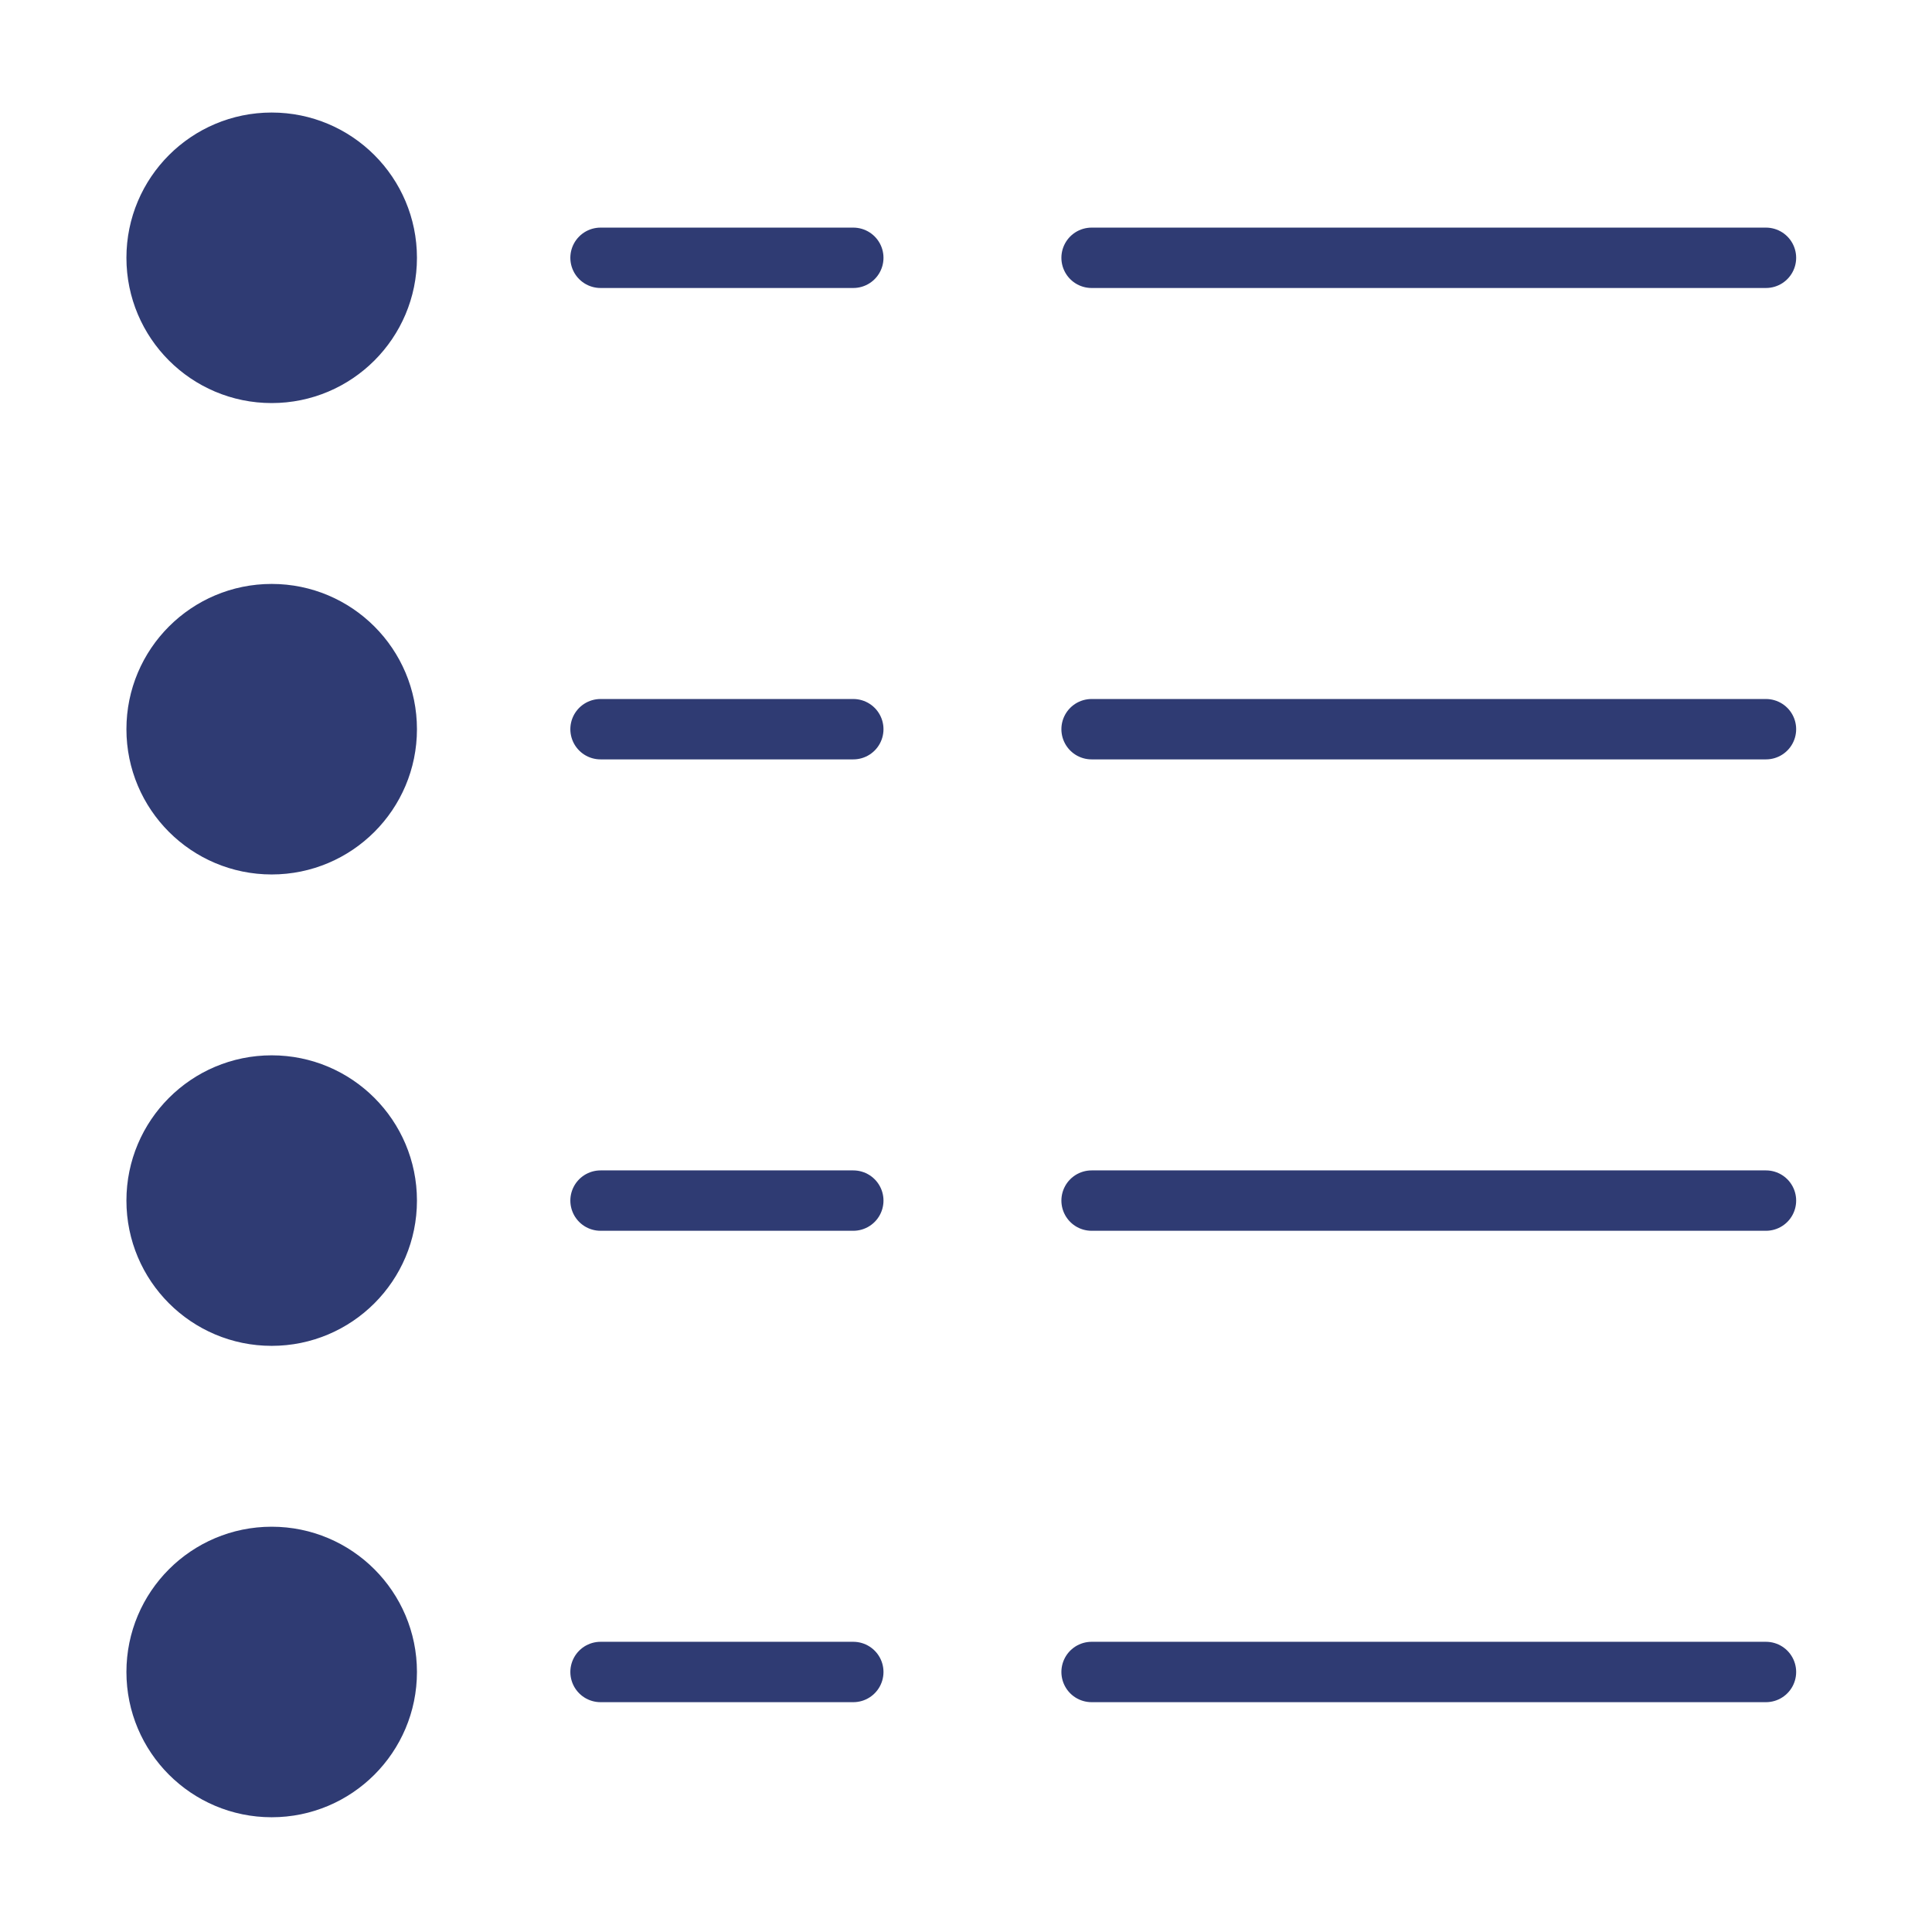
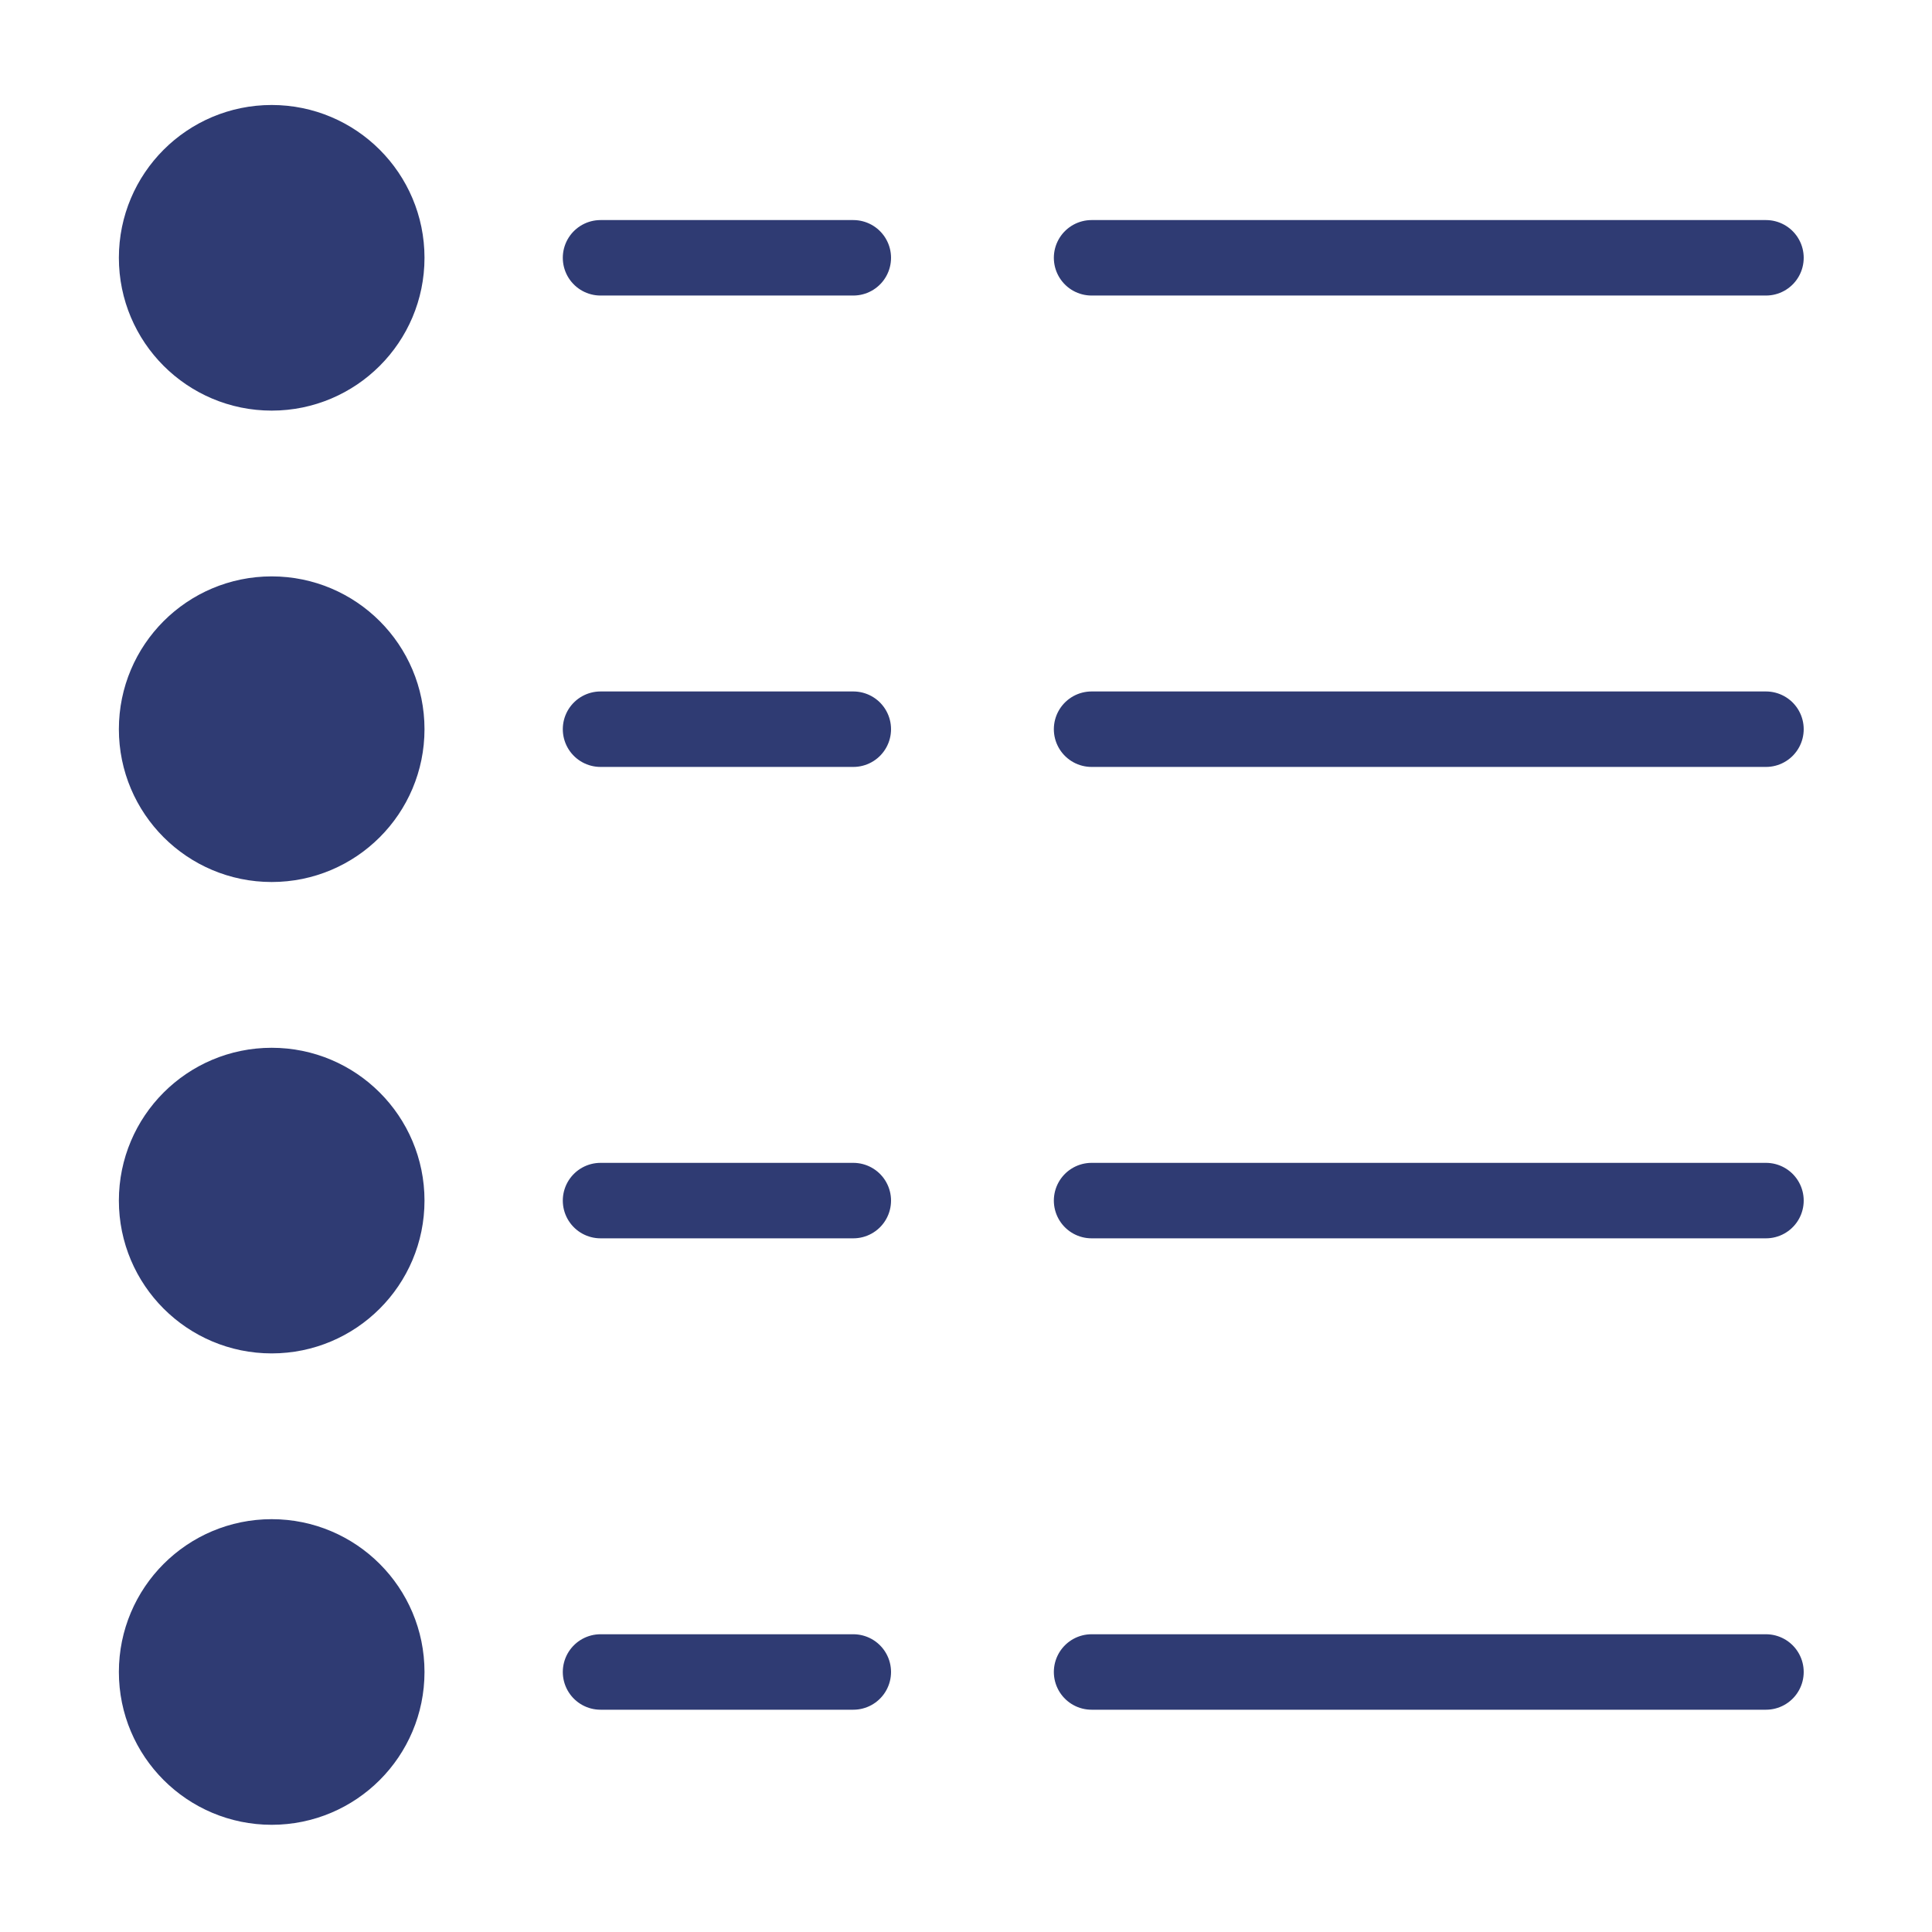
<svg xmlns="http://www.w3.org/2000/svg" xmlns:ns1="http://taptrix.com/inkpad/svg_extensions" viewBox="0,0,512,512" width="512pt" height="512pt" version="1.1">
  <defs />
  <g id="Layer" ns1:layerName="Layer 1">
-     <path stroke-linejoin="round" stroke-width="16" stroke="#2f3b73" d="M41.503+443.093C41.503+426.25+55.157+412.596+72+412.596C88.843+412.596+102.497+426.25+102.497+443.093C102.497+459.936+88.843+473.59+72+473.59C55.157+473.59+41.503+459.936+41.503+443.093Z" fill="#2f3b73" stroke-linecap="round" opacity="1" />
-     <path stroke-linejoin="round" stroke-width="16" stroke="#2f3b73" d="M159.147+443.093L226.133+443.093" fill="none" stroke-linecap="round" opacity="1" />
-     <path stroke-linejoin="round" stroke-width="16" stroke="#2f3b73" d="M289.28+443.093L468+443.093" fill="none" stroke-linecap="round" opacity="1" />
-     <path stroke-linejoin="round" stroke-width="16" stroke="#2f3b73" d="M41.503+318.169C41.503+301.326+55.157+287.672+72+287.672C88.843+287.672+102.497+301.326+102.497+318.169C102.497+335.012+88.843+348.666+72+348.666C55.157+348.666+41.503+335.012+41.503+318.169Z" fill="#2f3b73" stroke-linecap="round" opacity="1" />
-     <path stroke-linejoin="round" stroke-width="16" stroke="#2f3b73" d="M159.147+318.169L226.133+318.169" fill="none" stroke-linecap="round" opacity="1" />
-     <path stroke-linejoin="round" stroke-width="16" stroke="#2f3b73" d="M289.28+318.169L468+318.169" fill="none" stroke-linecap="round" opacity="1" />
-     <path stroke-linejoin="round" stroke-width="16" stroke="#2f3b73" d="M41.503+193.244C41.503+176.402+55.157+162.748+72+162.748C88.843+162.748+102.497+176.402+102.497+193.244C102.497+210.087+88.843+223.741+72+223.741C55.157+223.741+41.503+210.087+41.503+193.244Z" fill="#2f3b73" stroke-linecap="round" opacity="1" />
-     <path stroke-linejoin="round" stroke-width="16" stroke="#2f3b73" d="M159.147+193.244L226.133+193.244" fill="none" stroke-linecap="round" opacity="1" />
-     <path stroke-linejoin="round" stroke-width="16" stroke="#2f3b73" d="M289.28+193.244L468+193.244" fill="none" stroke-linecap="round" opacity="1" />
-     <path stroke-linejoin="round" stroke-width="16" stroke="#2f3b73" d="M41.503+68.32C41.503+51.477+55.157+37.823+72+37.823C88.843+37.823+102.497+51.477+102.497+68.32C102.497+85.163+88.843+98.817+72+98.817C55.157+98.817+41.503+85.163+41.503+68.32Z" fill="#2f3b73" stroke-linecap="round" opacity="1" />
-     <path stroke-linejoin="round" stroke-width="16" stroke="#2f3b73" d="M159.147+68.32L226.133+68.32" fill="none" stroke-linecap="round" opacity="1" />
-     <path stroke-linejoin="round" stroke-width="16" stroke="#2f3b73" d="M289.28+68.32L468+68.32" fill="none" stroke-linecap="round" opacity="1" />
+     <path stroke-linejoin="round" stroke-width="20" stroke="#2f3b73" d="M41.503+443.093C41.503+426.25+55.157+412.596+72+412.596C88.843+412.596+102.497+426.25+102.497+443.093C102.497+459.936+88.843+473.59+72+473.59C55.157+473.59+41.503+459.936+41.503+443.093Z" fill="#2f3b73" stroke-linecap="round" opacity="1" />
+     <path stroke-linejoin="round" stroke-width="20" stroke="#2f3b73" d="M159.147+443.093L226.133+443.093" fill="none" stroke-linecap="round" opacity="1" />
+     <path stroke-linejoin="round" stroke-width="20" stroke="#2f3b73" d="M289.28+443.093L468+443.093" fill="none" stroke-linecap="round" opacity="1" />
+     <path stroke-linejoin="round" stroke-width="20" stroke="#2f3b73" d="M41.503+318.169C41.503+301.326+55.157+287.672+72+287.672C88.843+287.672+102.497+301.326+102.497+318.169C102.497+335.012+88.843+348.666+72+348.666C55.157+348.666+41.503+335.012+41.503+318.169Z" fill="#2f3b73" stroke-linecap="round" opacity="1" />
+     <path stroke-linejoin="round" stroke-width="20" stroke="#2f3b73" d="M159.147+318.169L226.133+318.169" fill="none" stroke-linecap="round" opacity="1" />
+     <path stroke-linejoin="round" stroke-width="20" stroke="#2f3b73" d="M289.28+318.169L468+318.169" fill="none" stroke-linecap="round" opacity="1" />
+     <path stroke-linejoin="round" stroke-width="20" stroke="#2f3b73" d="M41.503+193.244C41.503+176.402+55.157+162.748+72+162.748C88.843+162.748+102.497+176.402+102.497+193.244C102.497+210.087+88.843+223.741+72+223.741C55.157+223.741+41.503+210.087+41.503+193.244Z" fill="#2f3b73" stroke-linecap="round" opacity="1" />
+     <path stroke-linejoin="round" stroke-width="20" stroke="#2f3b73" d="M159.147+193.244L226.133+193.244" fill="none" stroke-linecap="round" opacity="1" />
+     <path stroke-linejoin="round" stroke-width="20" stroke="#2f3b73" d="M289.28+193.244L468+193.244" fill="none" stroke-linecap="round" opacity="1" />
+     <path stroke-linejoin="round" stroke-width="20" stroke="#2f3b73" d="M41.503+68.32C41.503+51.477+55.157+37.823+72+37.823C88.843+37.823+102.497+51.477+102.497+68.32C102.497+85.163+88.843+98.817+72+98.817C55.157+98.817+41.503+85.163+41.503+68.32Z" fill="#2f3b73" stroke-linecap="round" opacity="1" />
+     <path stroke-linejoin="round" stroke-width="20" stroke="#2f3b73" d="M159.147+68.32L226.133+68.32" fill="none" stroke-linecap="round" opacity="1" />
+     <path stroke-linejoin="round" stroke-width="20" stroke="#2f3b73" d="M289.28+68.32L468+68.32" fill="none" stroke-linecap="round" opacity="1" />
  </g>
</svg>
